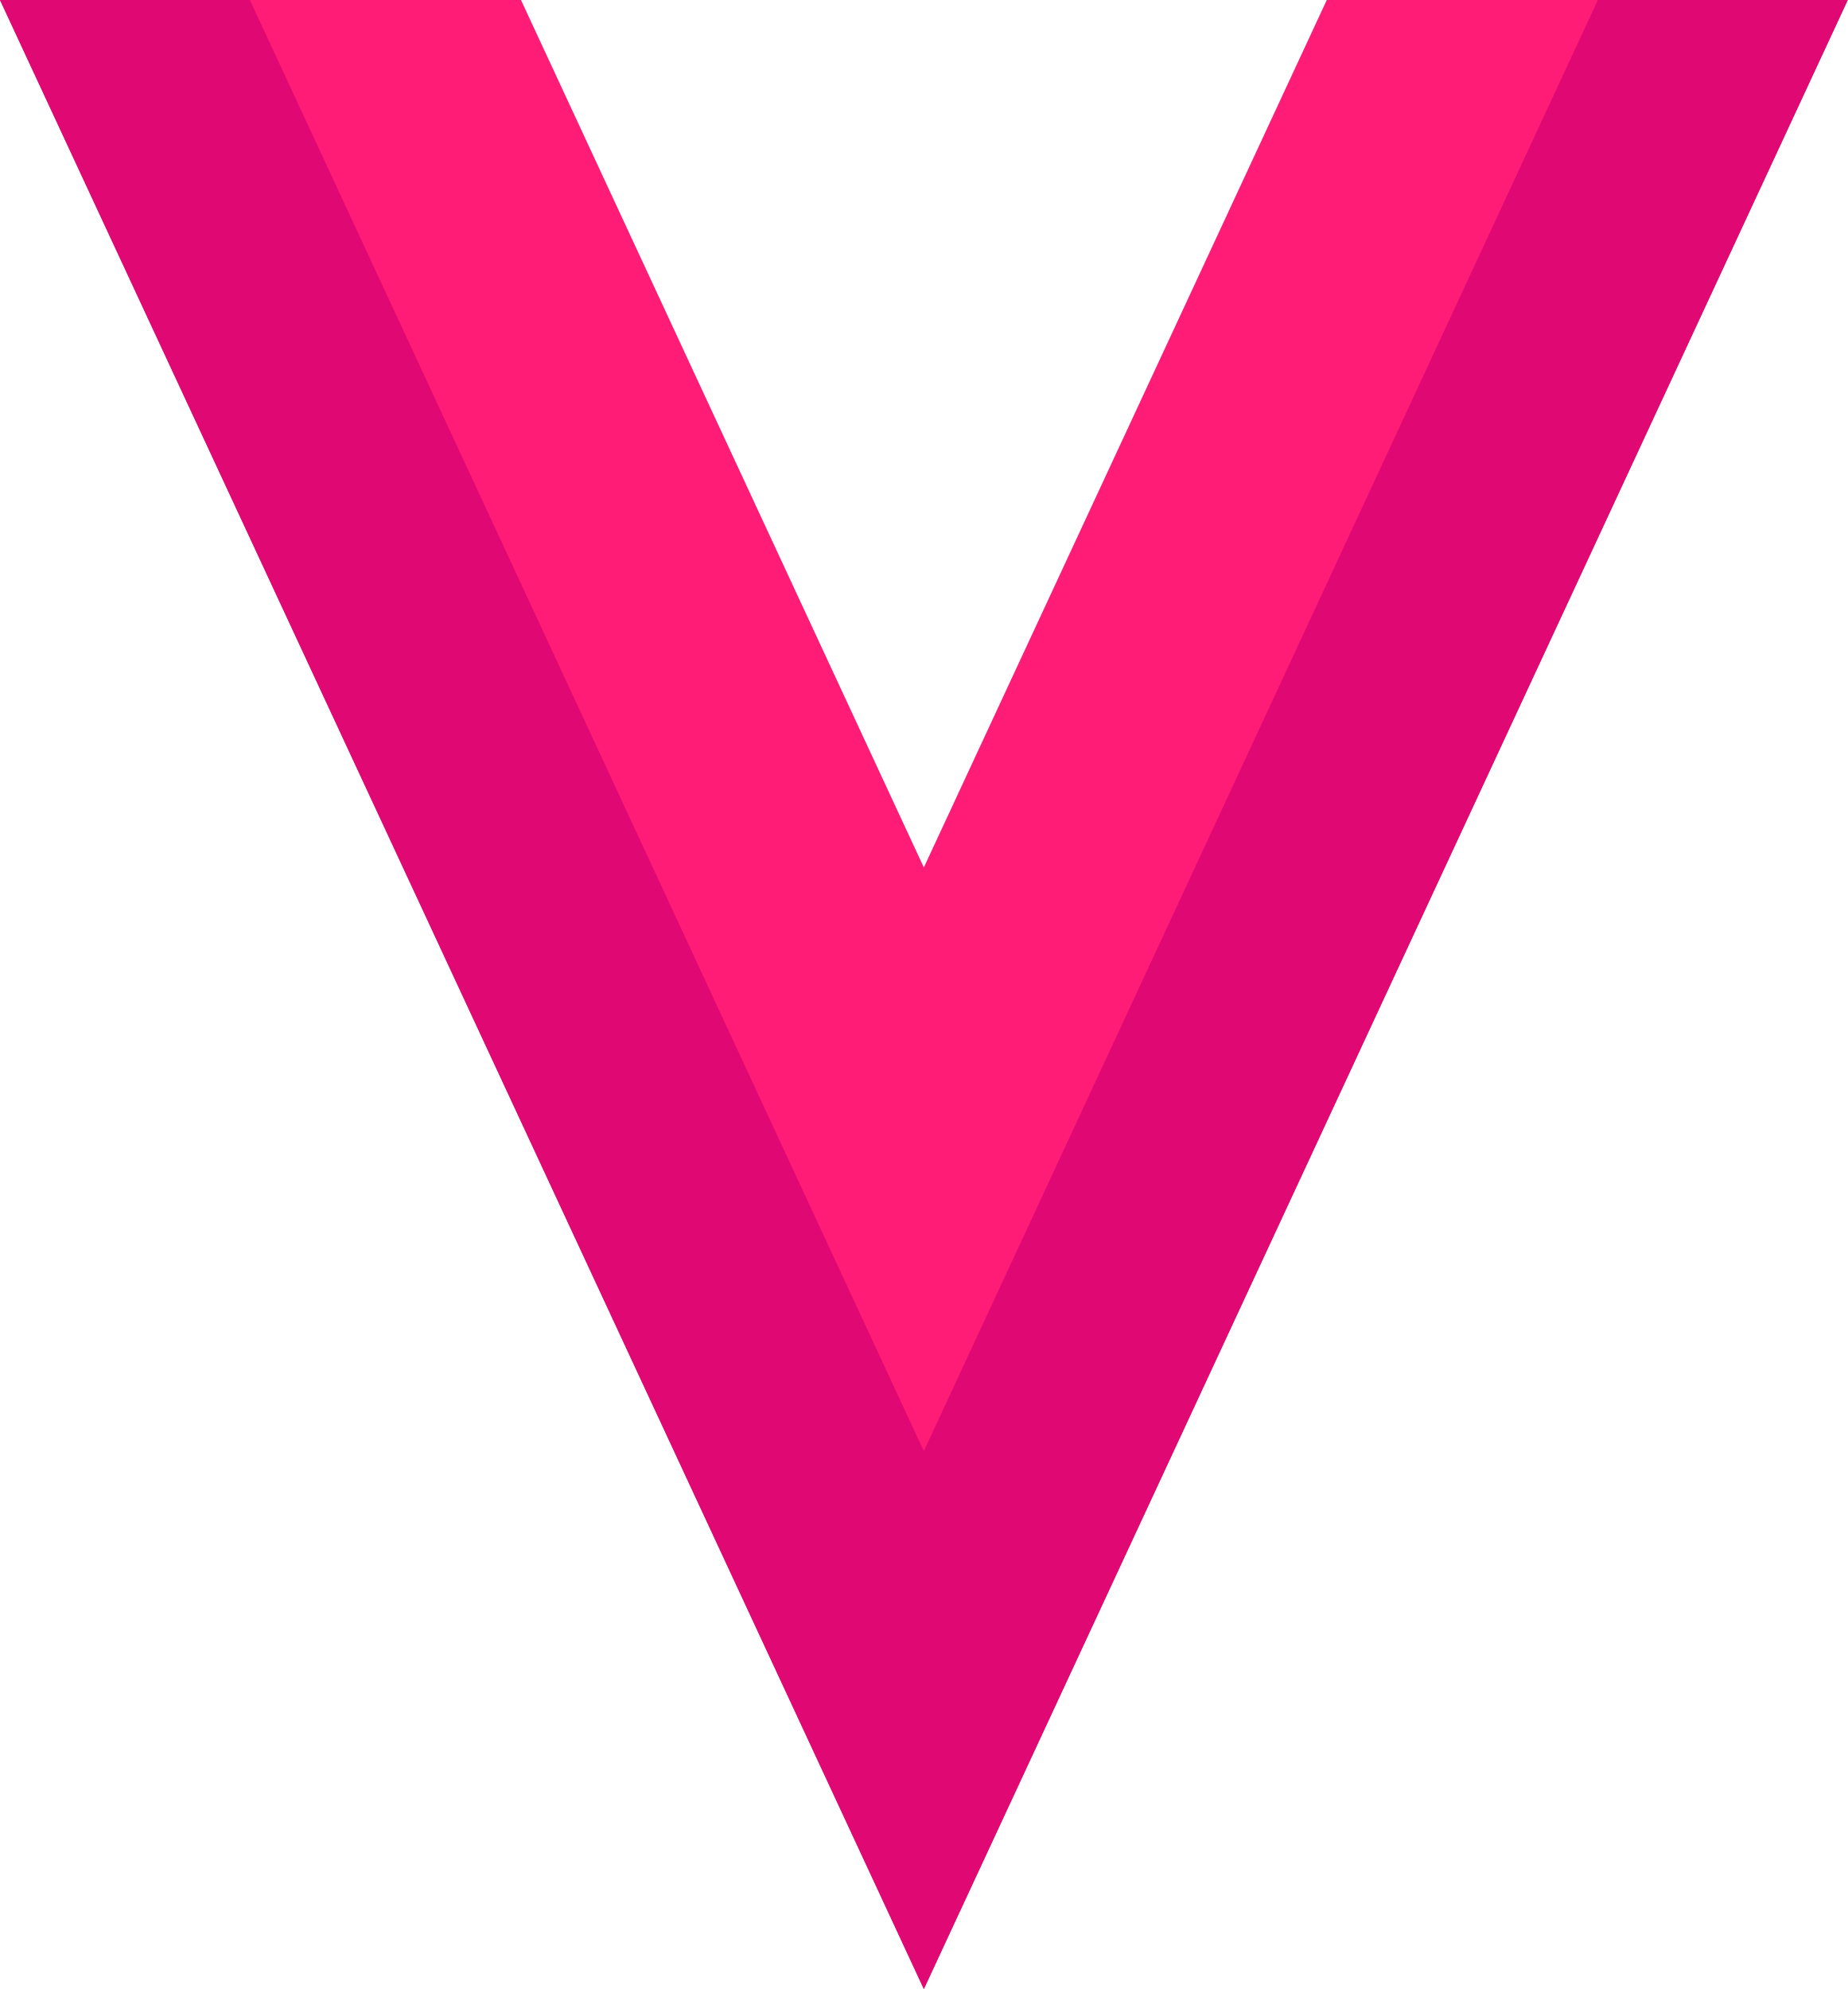
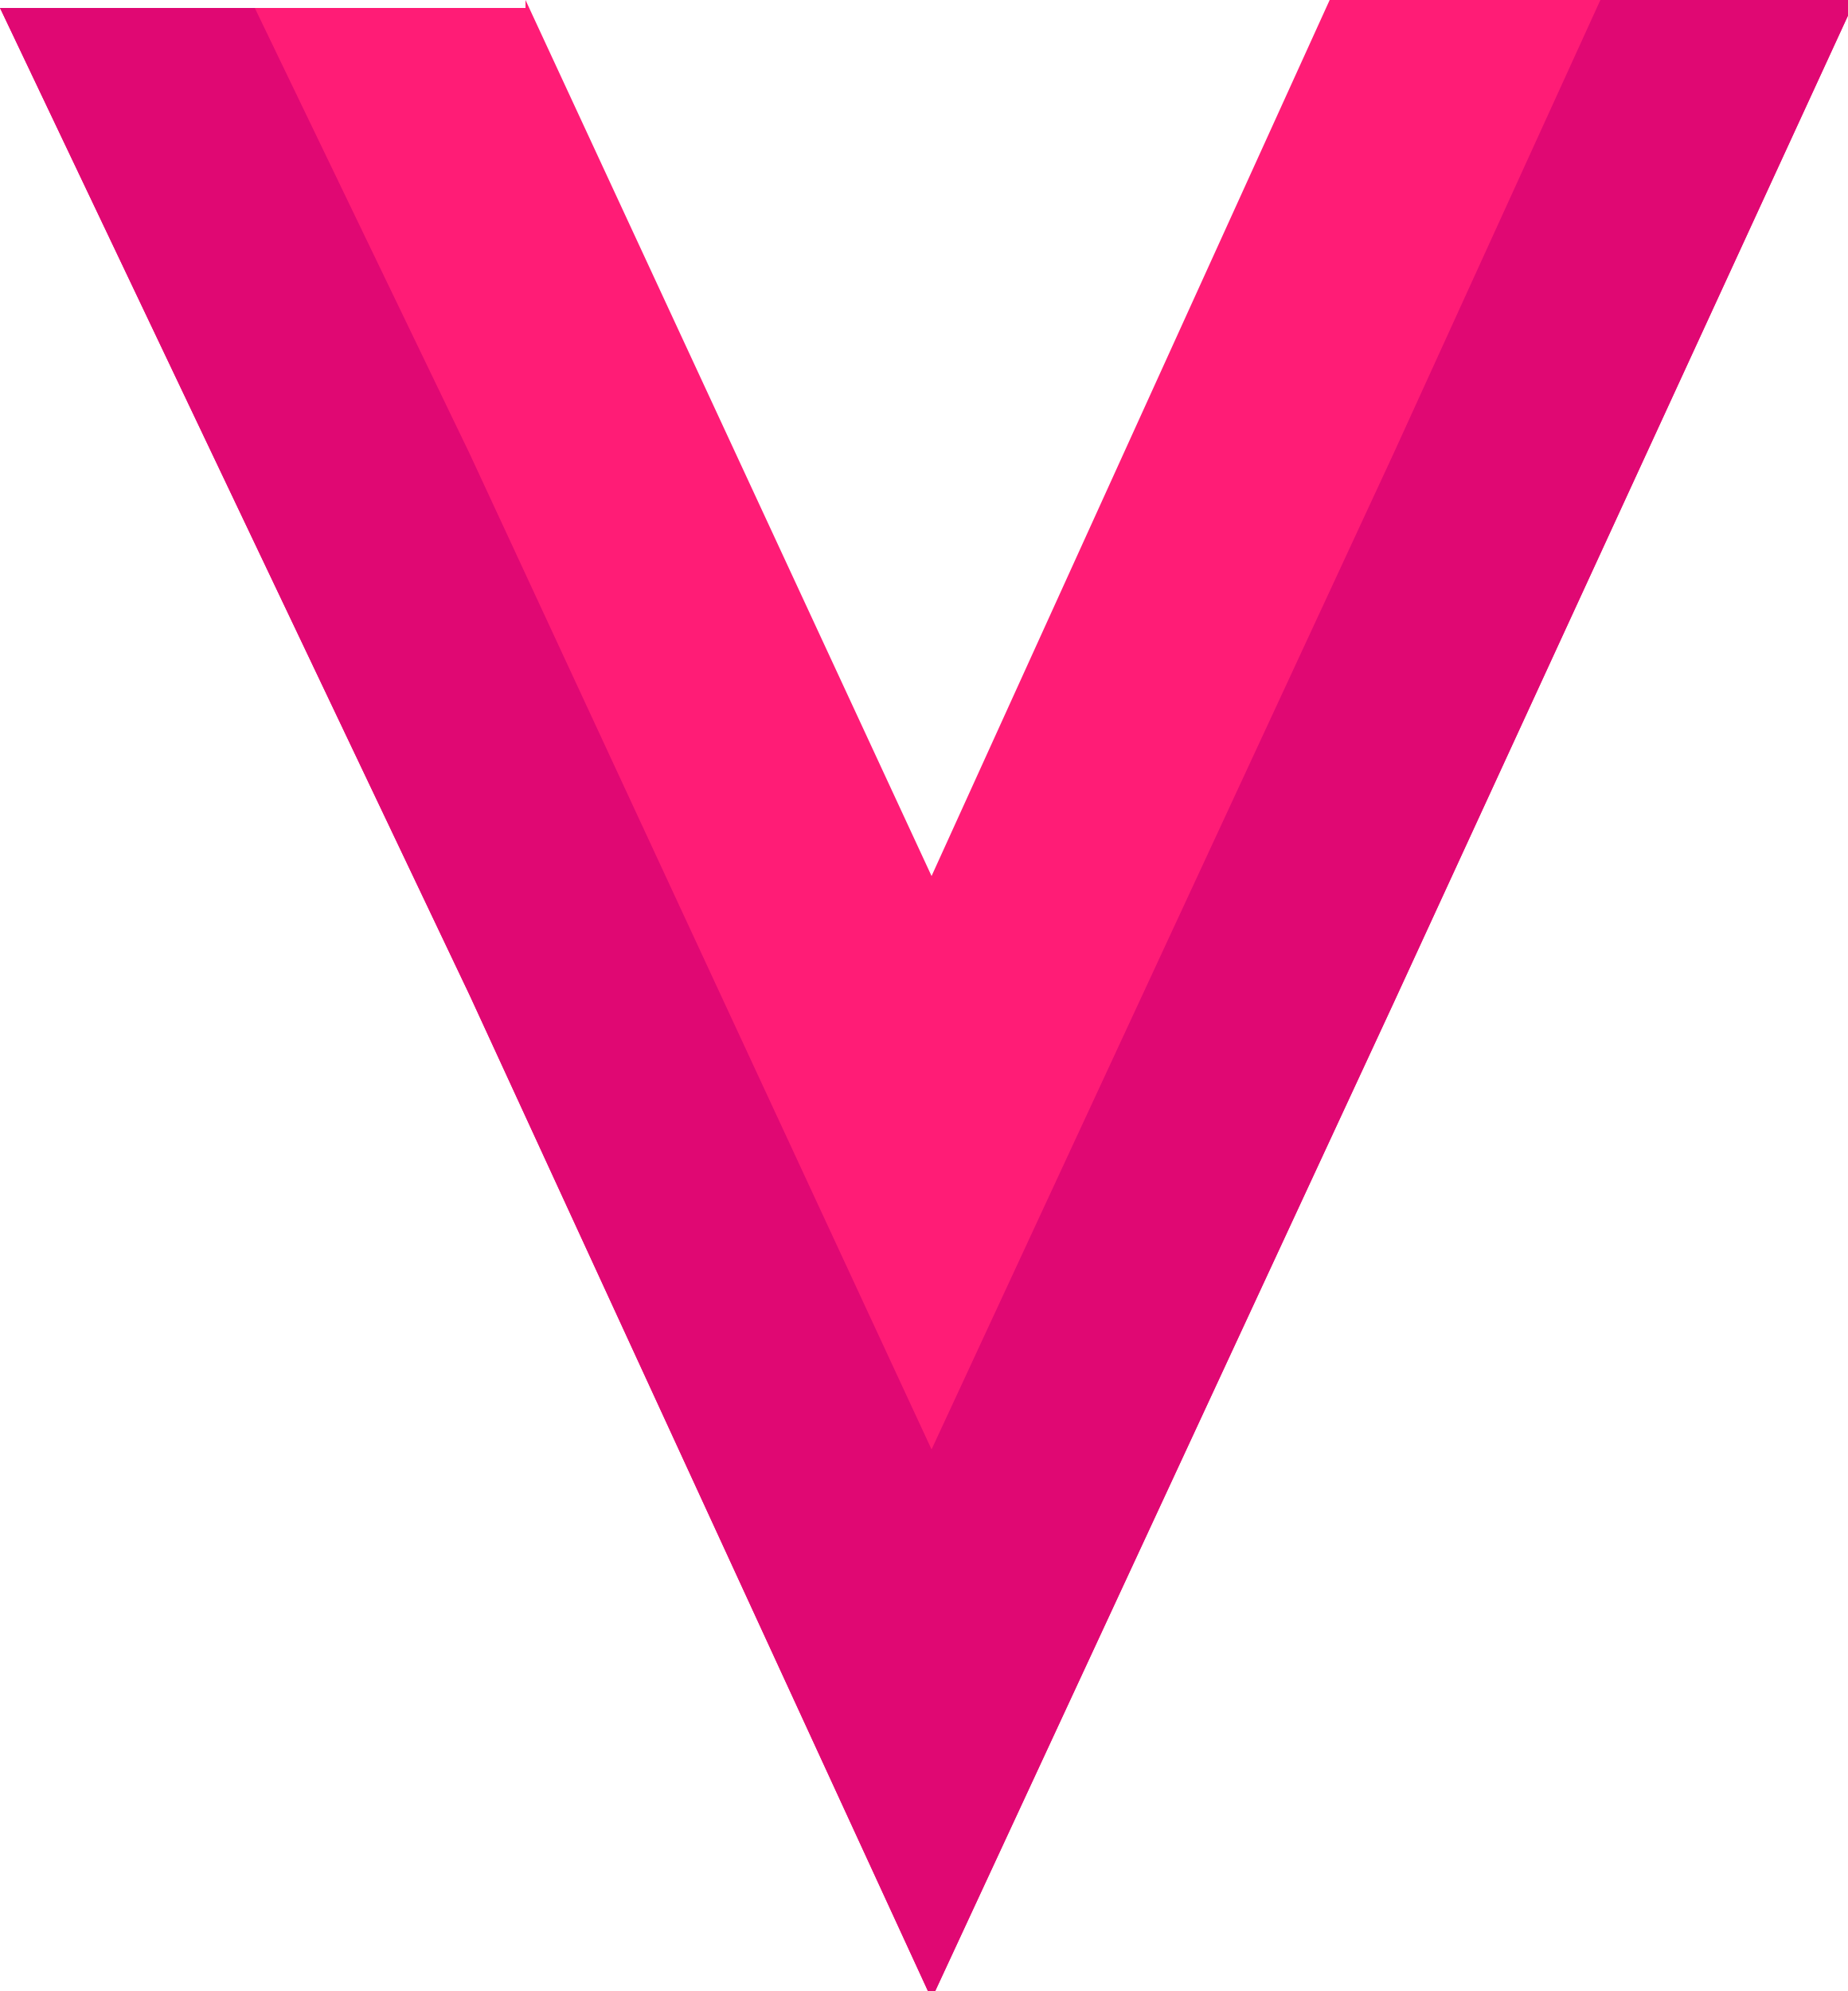
- <svg xmlns="http://www.w3.org/2000/svg" style="isolation:isolate" viewBox="4.748 0.905 23.227 25" width="23.227" height="25">
-   <g>
-     <path d=" M 11.297 0.905 L 4.748 0.905 L 10.555 13.405 L 16.361 25.905 L 22.168 13.405 L 27.975 0.905 L 21.426 0.905 L 16.361 11.808 L 11.297 0.905 Z " fill="rgb(255,28,118)" />
-     <path d=" M 7.889 0.905 L 4.748 0.905 L 10.555 13.405 L 16.361 25.905 L 22.168 13.405 L 27.975 0.905 L 24.834 0.905 L 22.168 6.644 L 16.361 19.144 L 10.555 6.644 L 7.889 0.905 Z " fill="rgb(224,8,115)" />
-   </g>
+ <svg xmlns="http://www.w3.org/2000/svg" style="isolation:isolate" viewBox="4.7 0.9 23.2 25" width="23.2" height="25">
+   <path d="M11.3 1H4.7l5.9 12.4L16.4 26l5.8-12.5L28 .9h-6.6l-5 11-5.1-11z" fill="#FF1C76" />
+   <path d="M7.9 1H4.7l5.9 12.4L16.4 26l5.8-12.5L28 .9h-3.2l-2.6 5.7-5.8 12.5-5.8-12.5L7.9 1z" fill="#E00873" />
</svg>
